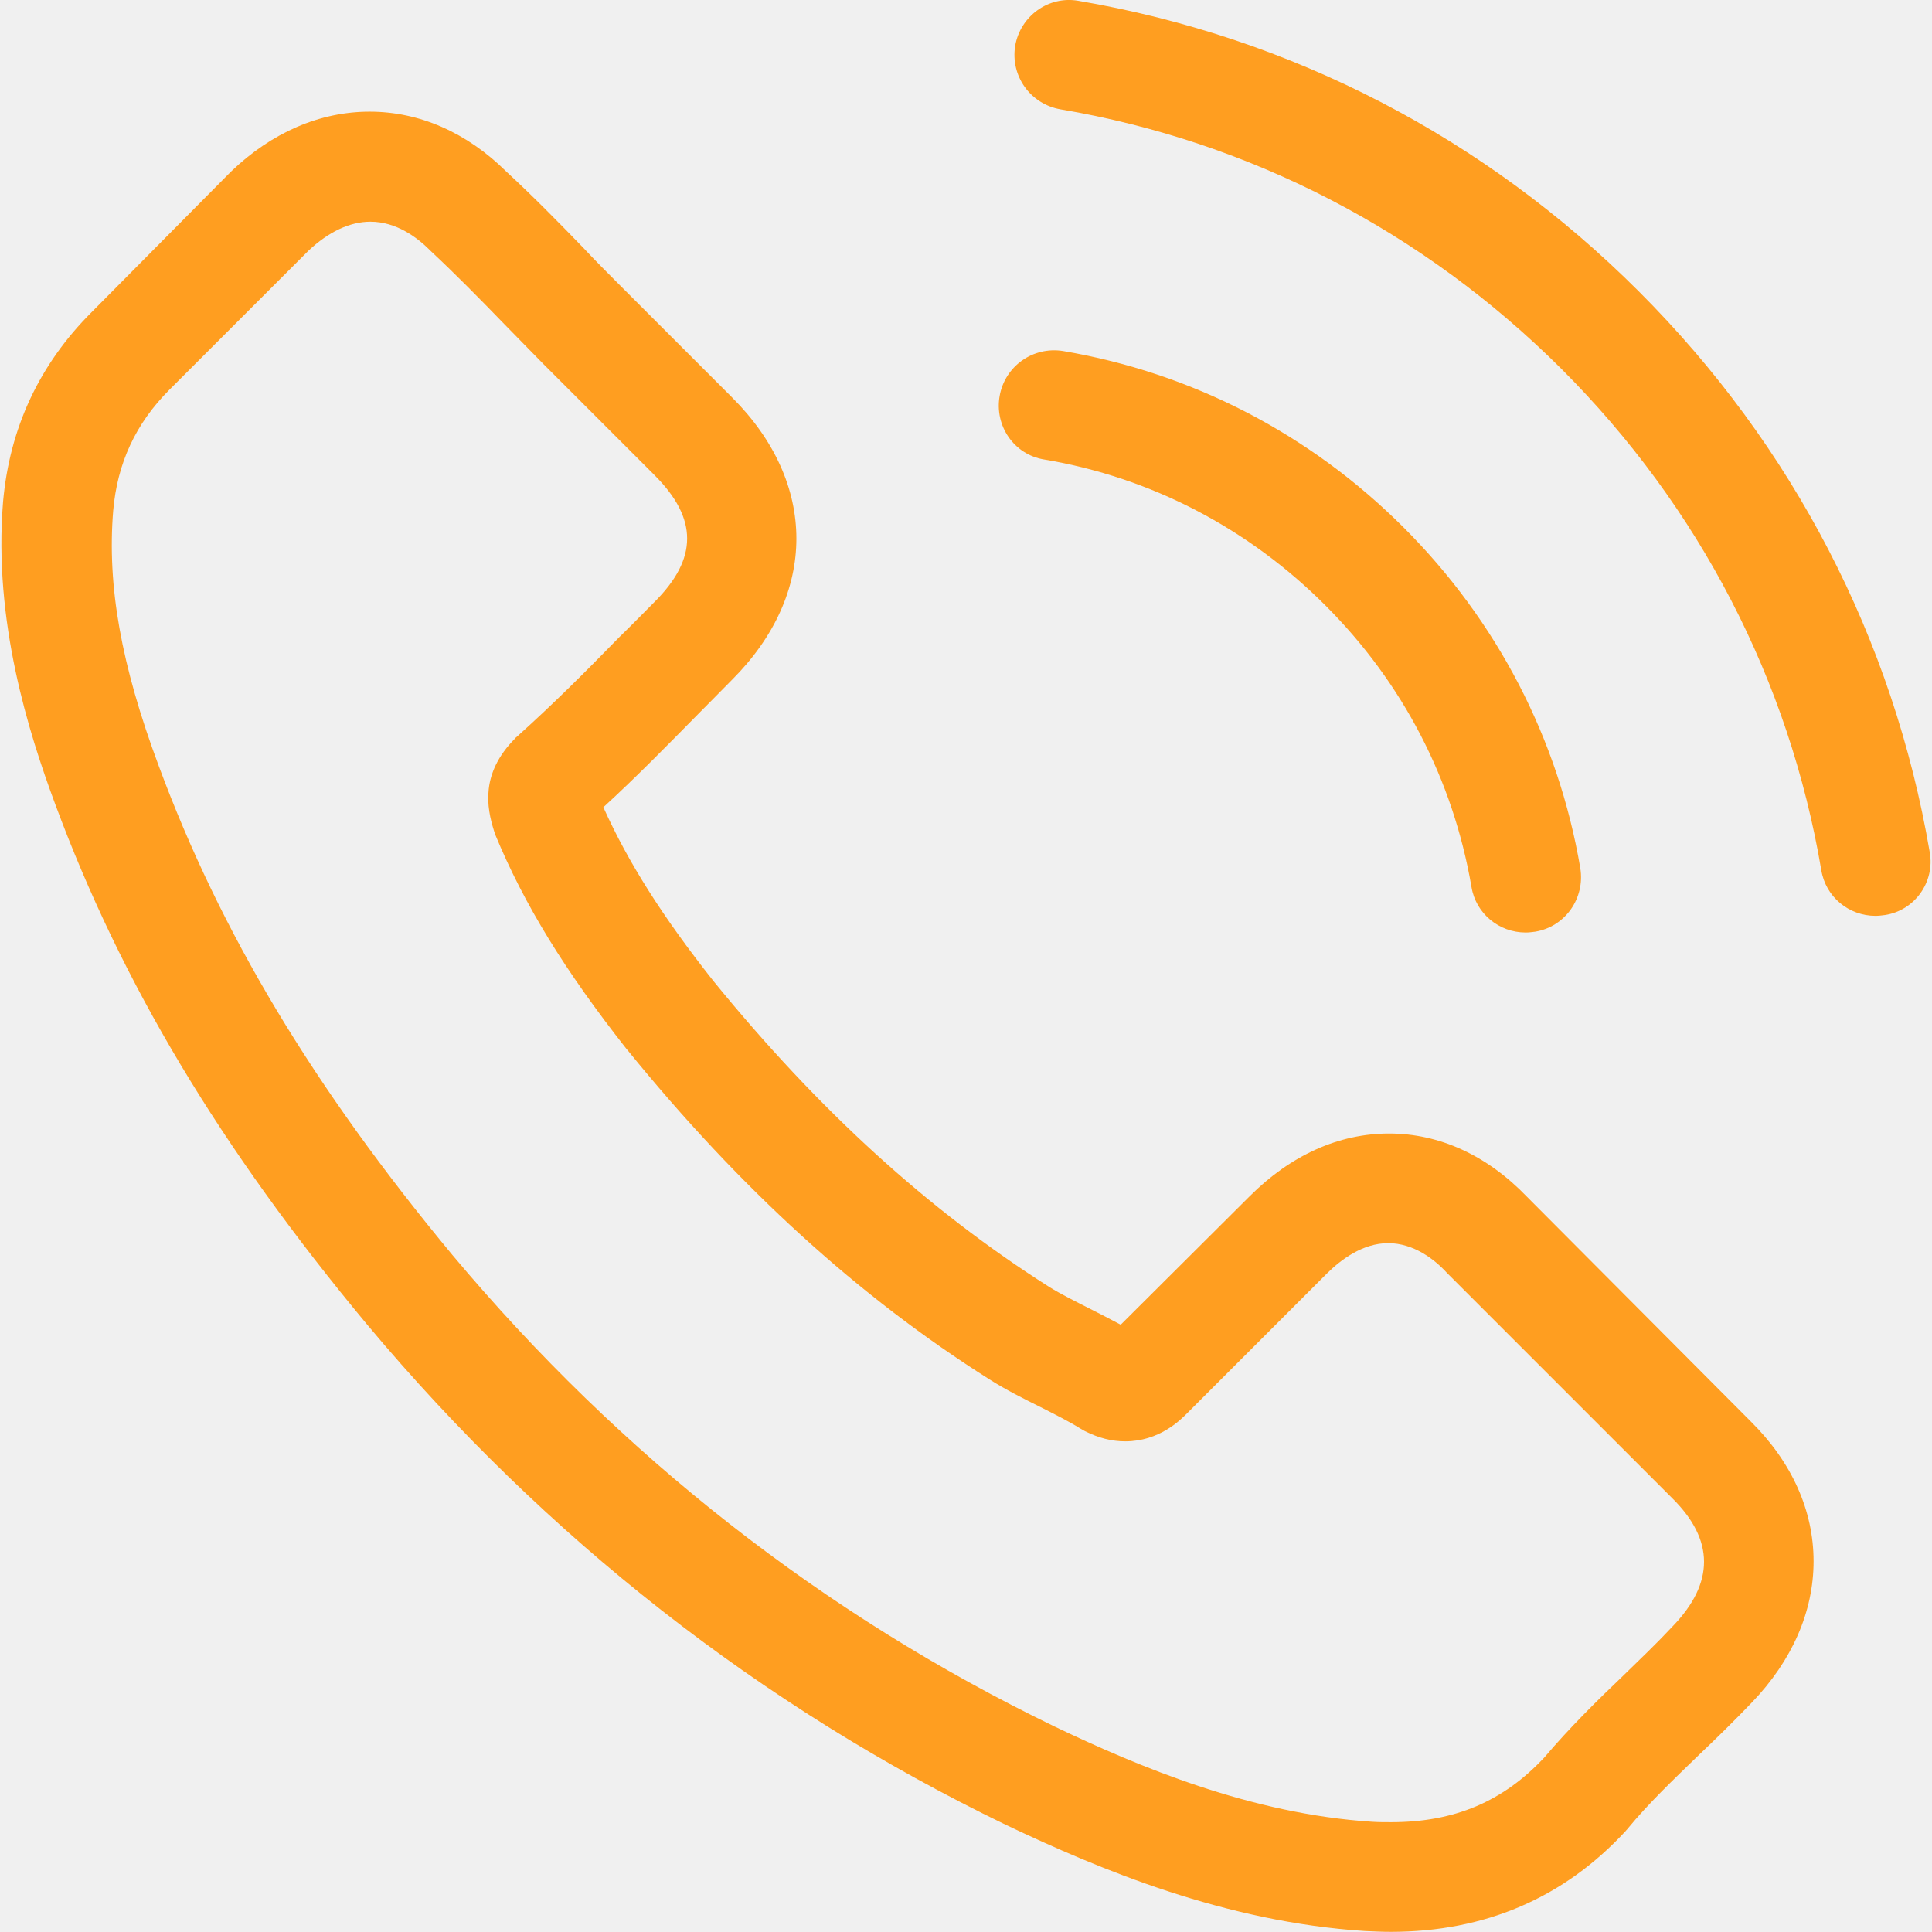
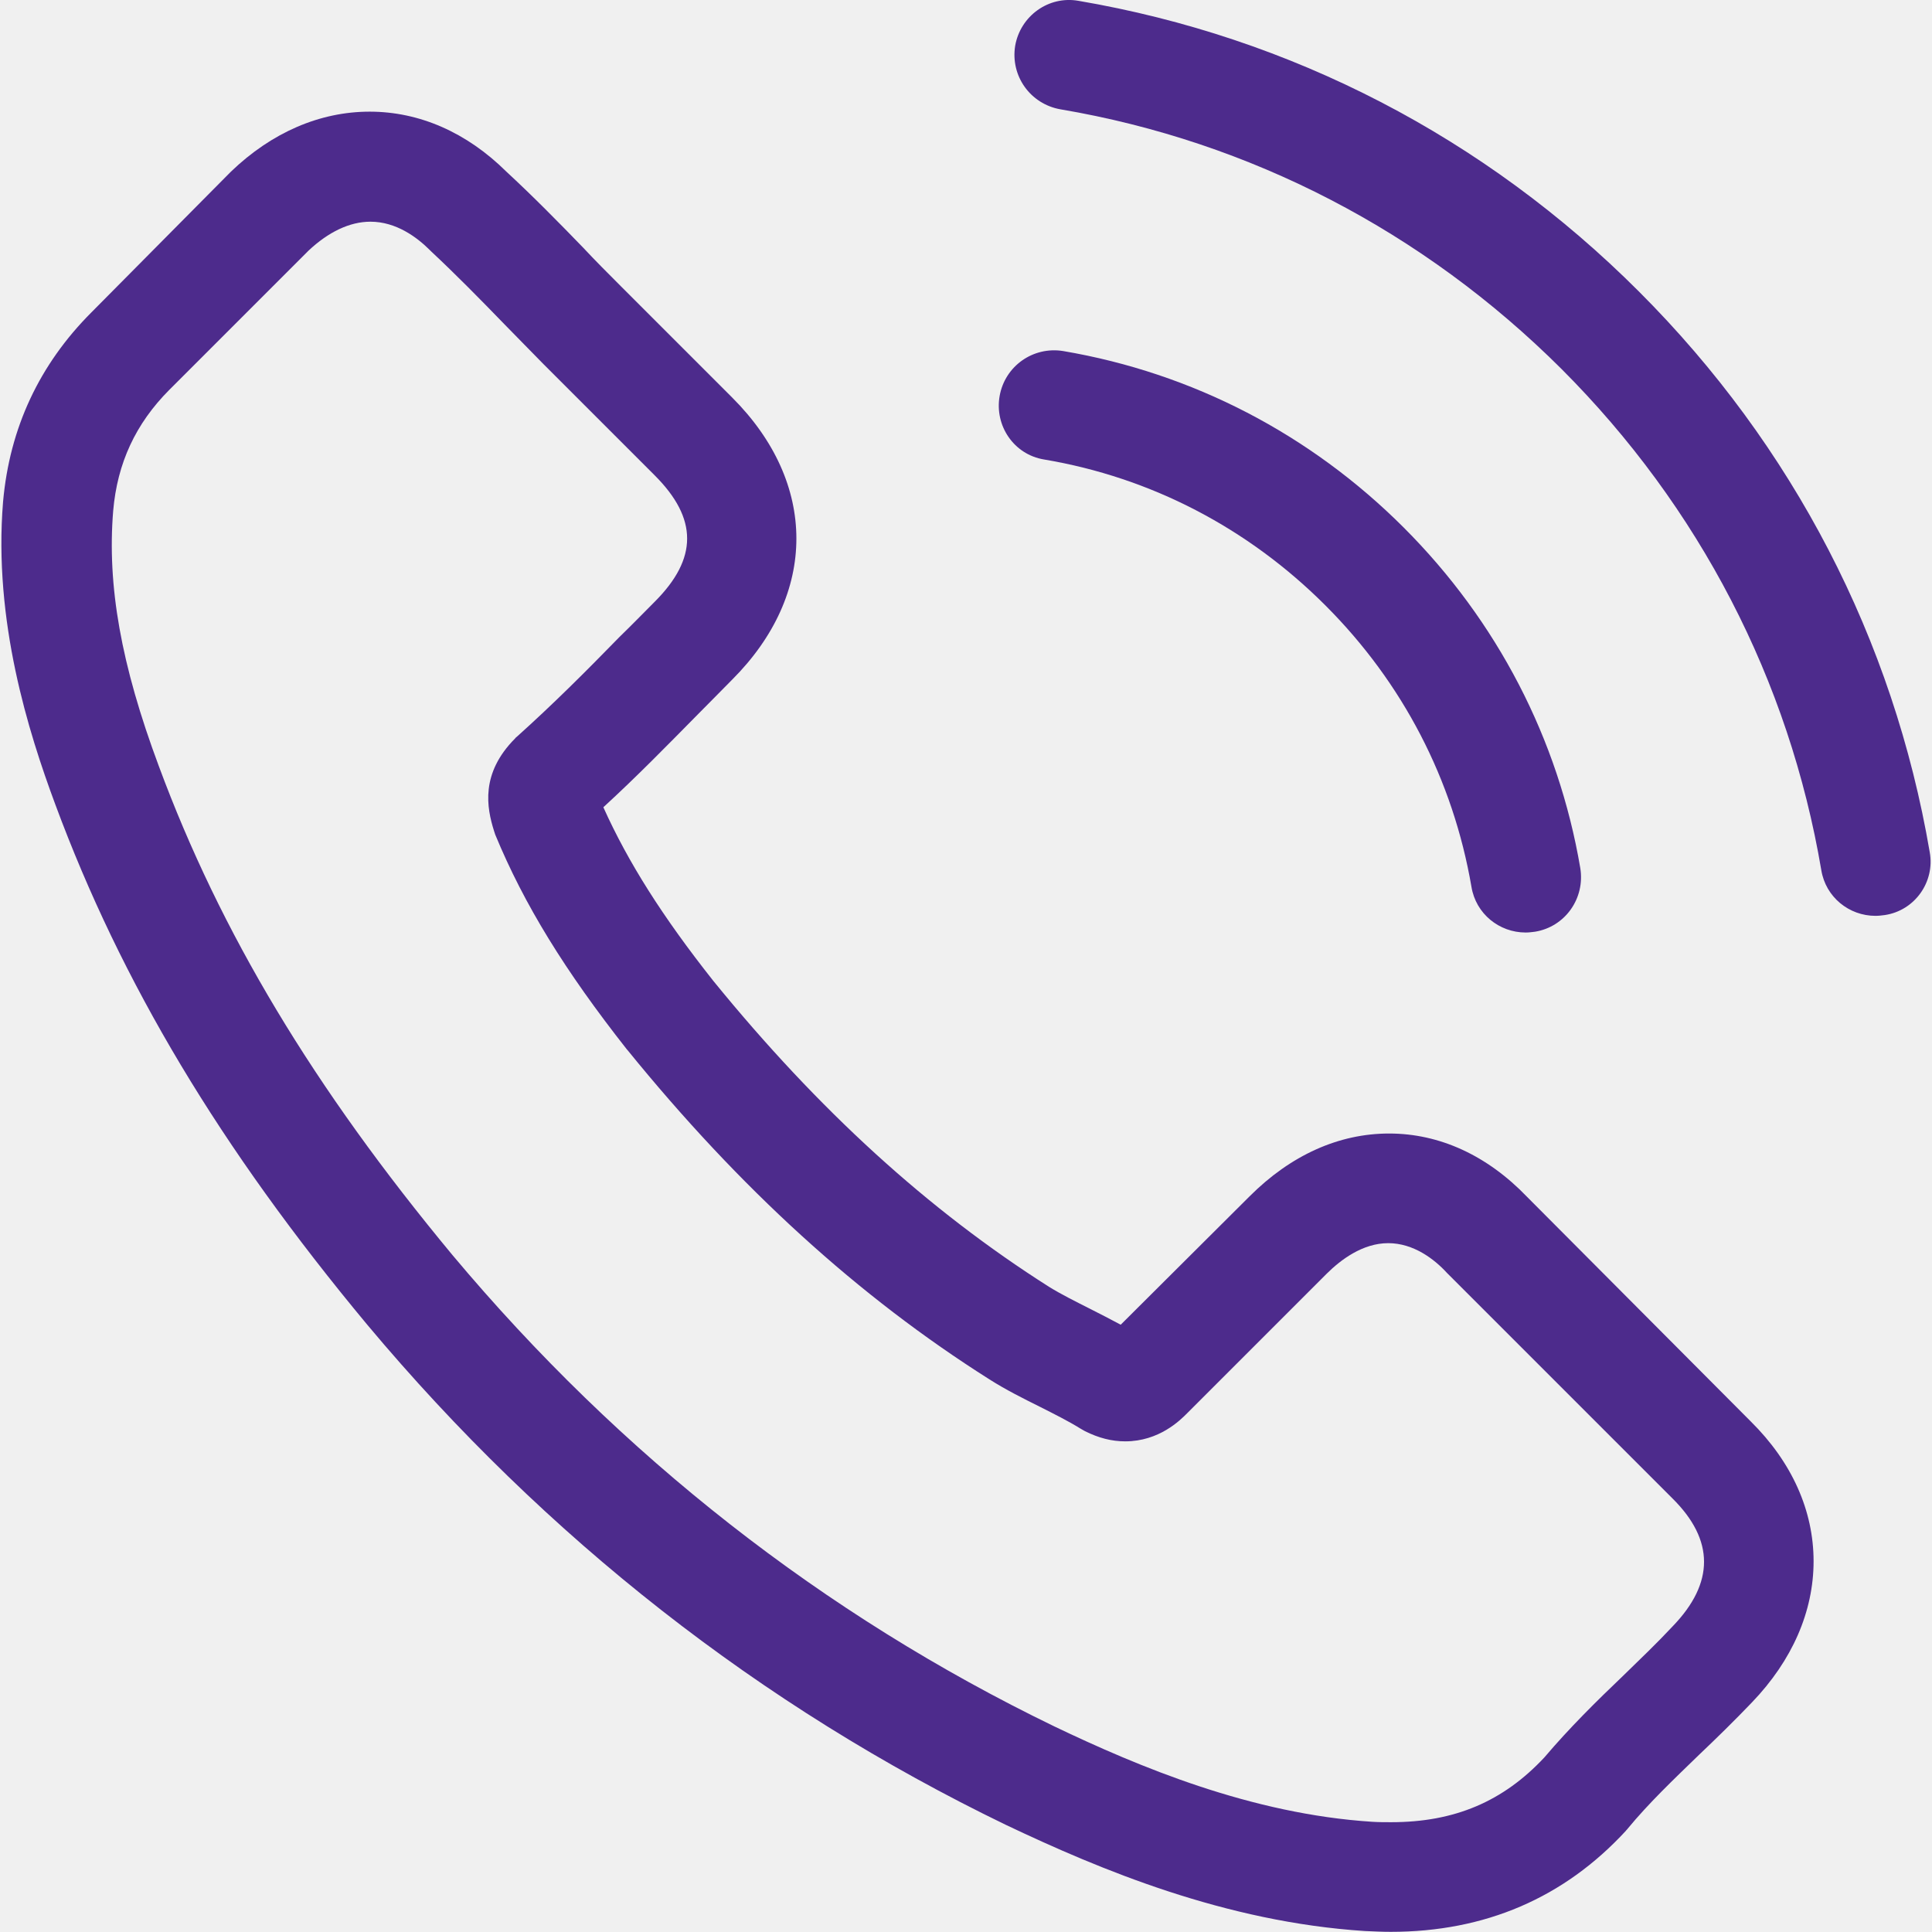
<svg xmlns="http://www.w3.org/2000/svg" width="24" height="24" viewBox="0 0 24 24" fill="none">
  <g clip-path="url(#clip0_157_776)">
-     <path d="M18.968 14.866C18.476 14.354 17.884 14.081 17.256 14.081C16.632 14.081 16.035 14.349 15.523 14.861L13.922 16.456C13.791 16.385 13.659 16.319 13.532 16.254C13.35 16.162 13.178 16.076 13.031 15.985C11.532 15.033 10.169 13.792 8.862 12.186C8.229 11.386 7.803 10.712 7.495 10.028C7.91 9.648 8.295 9.253 8.67 8.873C8.812 8.732 8.953 8.585 9.095 8.443C10.159 7.379 10.159 6.001 9.095 4.938L7.712 3.555C7.555 3.398 7.393 3.236 7.241 3.073C6.937 2.759 6.618 2.435 6.289 2.131C5.798 1.645 5.21 1.387 4.592 1.387C3.974 1.387 3.376 1.645 2.87 2.131C2.865 2.136 2.865 2.136 2.86 2.141L1.137 3.879C0.489 4.527 0.119 5.317 0.038 6.234C-0.083 7.713 0.352 9.091 0.687 9.993C1.507 12.206 2.733 14.258 4.562 16.456C6.78 19.105 9.45 21.197 12.499 22.671C13.664 23.224 15.219 23.877 16.957 23.988C17.063 23.993 17.174 23.998 17.276 23.998C18.446 23.998 19.428 23.578 20.198 22.742C20.203 22.732 20.214 22.727 20.219 22.717C20.482 22.398 20.786 22.109 21.105 21.8C21.323 21.593 21.546 21.375 21.764 21.147C22.265 20.625 22.529 20.017 22.529 19.394C22.529 18.766 22.26 18.163 21.748 17.657L18.968 14.866ZM20.781 20.2C20.776 20.2 20.776 20.204 20.781 20.2C20.583 20.412 20.381 20.605 20.163 20.817C19.834 21.131 19.499 21.461 19.185 21.831C18.674 22.378 18.071 22.636 17.281 22.636C17.205 22.636 17.124 22.636 17.048 22.631C15.543 22.535 14.145 21.947 13.097 21.446C10.23 20.058 7.712 18.087 5.62 15.59C3.893 13.508 2.738 11.583 1.973 9.517C1.502 8.255 1.33 7.273 1.406 6.346C1.457 5.753 1.685 5.262 2.105 4.841L3.832 3.114C4.08 2.881 4.344 2.754 4.602 2.754C4.921 2.754 5.18 2.947 5.342 3.109C5.347 3.114 5.352 3.119 5.357 3.124C5.666 3.413 5.96 3.712 6.269 4.031C6.426 4.193 6.588 4.355 6.75 4.522L8.133 5.905C8.67 6.442 8.67 6.938 8.133 7.475C7.986 7.622 7.844 7.769 7.697 7.911C7.272 8.347 6.866 8.752 6.426 9.147C6.416 9.157 6.405 9.162 6.4 9.172C5.965 9.608 6.046 10.033 6.137 10.322C6.142 10.337 6.147 10.352 6.152 10.368C6.512 11.239 7.018 12.059 7.788 13.037L7.793 13.042C9.191 14.764 10.665 16.107 12.291 17.135C12.499 17.267 12.712 17.373 12.915 17.474C13.097 17.566 13.269 17.652 13.416 17.743C13.436 17.753 13.456 17.768 13.477 17.778C13.649 17.864 13.811 17.905 13.978 17.905C14.399 17.905 14.662 17.642 14.748 17.555L16.48 15.823C16.653 15.651 16.926 15.443 17.245 15.443C17.559 15.443 17.818 15.641 17.975 15.813C17.98 15.818 17.98 15.818 17.985 15.823L20.776 18.614C21.298 19.131 21.298 19.663 20.781 20.2Z" fill="#FF9E20" />
-     <path d="M12.97 5.708C14.297 5.931 15.503 6.559 16.465 7.521C17.428 8.484 18.051 9.689 18.279 11.017C18.334 11.351 18.623 11.584 18.952 11.584C18.993 11.584 19.028 11.579 19.069 11.574C19.444 11.513 19.692 11.158 19.631 10.784C19.358 9.178 18.598 7.714 17.438 6.554C16.278 5.394 14.814 4.634 13.208 4.361C12.833 4.3 12.484 4.548 12.418 4.918C12.352 5.288 12.595 5.647 12.97 5.708Z" fill="#FF9E20" />
-     <path d="M23.972 10.587C23.521 7.943 22.275 5.537 20.36 3.622C18.446 1.707 16.04 0.461 13.396 0.01C13.026 -0.055 12.676 0.198 12.611 0.568C12.55 0.942 12.798 1.292 13.173 1.358C15.533 1.758 17.686 2.877 19.398 4.584C21.11 6.297 22.225 8.449 22.625 10.81C22.68 11.144 22.969 11.377 23.298 11.377C23.339 11.377 23.374 11.372 23.415 11.367C23.785 11.311 24.038 10.957 23.972 10.587Z" fill="#FF9E20" />
+     <path d="M18.968 14.866C18.476 14.354 17.884 14.081 17.256 14.081C16.632 14.081 16.035 14.349 15.523 14.861L13.922 16.456C13.791 16.385 13.659 16.319 13.532 16.254C13.35 16.162 13.178 16.076 13.031 15.985C11.532 15.033 10.169 13.792 8.862 12.186C8.229 11.386 7.803 10.712 7.495 10.028C7.91 9.648 8.295 9.253 8.67 8.873C8.812 8.732 8.953 8.585 9.095 8.443C10.159 7.379 10.159 6.001 9.095 4.938L7.712 3.555C7.555 3.398 7.393 3.236 7.241 3.073C6.937 2.759 6.618 2.435 6.289 2.131C5.798 1.645 5.21 1.387 4.592 1.387C3.974 1.387 3.376 1.645 2.87 2.131C2.865 2.136 2.865 2.136 2.86 2.141L1.137 3.879C0.489 4.527 0.119 5.317 0.038 6.234C-0.083 7.713 0.352 9.091 0.687 9.993C1.507 12.206 2.733 14.258 4.562 16.456C6.78 19.105 9.45 21.197 12.499 22.671C13.664 23.224 15.219 23.877 16.957 23.988C17.063 23.993 17.174 23.998 17.276 23.998C18.446 23.998 19.428 23.578 20.198 22.742C20.203 22.732 20.214 22.727 20.219 22.717C20.482 22.398 20.786 22.109 21.105 21.8C21.323 21.593 21.546 21.375 21.764 21.147C22.265 20.625 22.529 20.017 22.529 19.394C22.529 18.766 22.26 18.163 21.748 17.657L18.968 14.866ZM20.781 20.2C20.776 20.2 20.776 20.204 20.781 20.2C20.583 20.412 20.381 20.605 20.163 20.817C19.834 21.131 19.499 21.461 19.185 21.831C18.674 22.378 18.071 22.636 17.281 22.636C17.205 22.636 17.124 22.636 17.048 22.631C15.543 22.535 14.145 21.947 13.097 21.446C10.23 20.058 7.712 18.087 5.62 15.59C3.893 13.508 2.738 11.583 1.973 9.517C1.502 8.255 1.33 7.273 1.406 6.346C1.457 5.753 1.685 5.262 2.105 4.841L3.832 3.114C4.08 2.881 4.344 2.754 4.602 2.754C4.921 2.754 5.18 2.947 5.342 3.109C5.347 3.114 5.352 3.119 5.357 3.124C5.666 3.413 5.96 3.712 6.269 4.031C6.426 4.193 6.588 4.355 6.75 4.522L8.133 5.905C8.67 6.442 8.67 6.938 8.133 7.475C7.986 7.622 7.844 7.769 7.697 7.911C7.272 8.347 6.866 8.752 6.426 9.147C6.416 9.157 6.405 9.162 6.4 9.172C5.965 9.608 6.046 10.033 6.137 10.322C6.142 10.337 6.147 10.352 6.152 10.368C6.512 11.239 7.018 12.059 7.788 13.037L7.793 13.042C9.191 14.764 10.665 16.107 12.291 17.135C12.499 17.267 12.712 17.373 12.915 17.474C13.097 17.566 13.269 17.652 13.416 17.743C13.436 17.753 13.456 17.768 13.477 17.778C13.649 17.864 13.811 17.905 13.978 17.905C14.399 17.905 14.662 17.642 14.748 17.555L16.48 15.823C16.653 15.651 16.926 15.443 17.245 15.443C17.559 15.443 17.818 15.641 17.975 15.813C17.98 15.818 17.98 15.818 17.985 15.823L20.776 18.614C21.298 19.131 21.298 19.663 20.781 20.2Z" fill="#4D2B8C" />
+     <path d="M12.97 5.708C14.297 5.931 15.503 6.559 16.465 7.521C17.428 8.484 18.051 9.689 18.279 11.017C18.334 11.351 18.623 11.584 18.952 11.584C18.993 11.584 19.028 11.579 19.069 11.574C19.444 11.513 19.692 11.158 19.631 10.784C19.358 9.178 18.598 7.714 17.438 6.554C16.278 5.394 14.814 4.634 13.208 4.361C12.833 4.3 12.484 4.548 12.418 4.918C12.352 5.288 12.595 5.647 12.97 5.708Z" fill="#4D2B8C" />
+     <path d="M23.972 10.587C23.521 7.943 22.275 5.537 20.36 3.622C18.446 1.707 16.04 0.461 13.396 0.01C13.026 -0.055 12.676 0.198 12.611 0.568C12.55 0.942 12.798 1.292 13.173 1.358C15.533 1.758 17.686 2.877 19.398 4.584C21.11 6.297 22.225 8.449 22.625 10.81C22.68 11.144 22.969 11.377 23.298 11.377C23.339 11.377 23.374 11.372 23.415 11.367C23.785 11.311 24.038 10.957 23.972 10.587Z" fill="#4D2B8C" />
  </g>
  <defs>
    <clipPath id="clip0_157_776">
      <rect width="24" height="24" fill="white" />
    </clipPath>
  </defs>
</svg>
